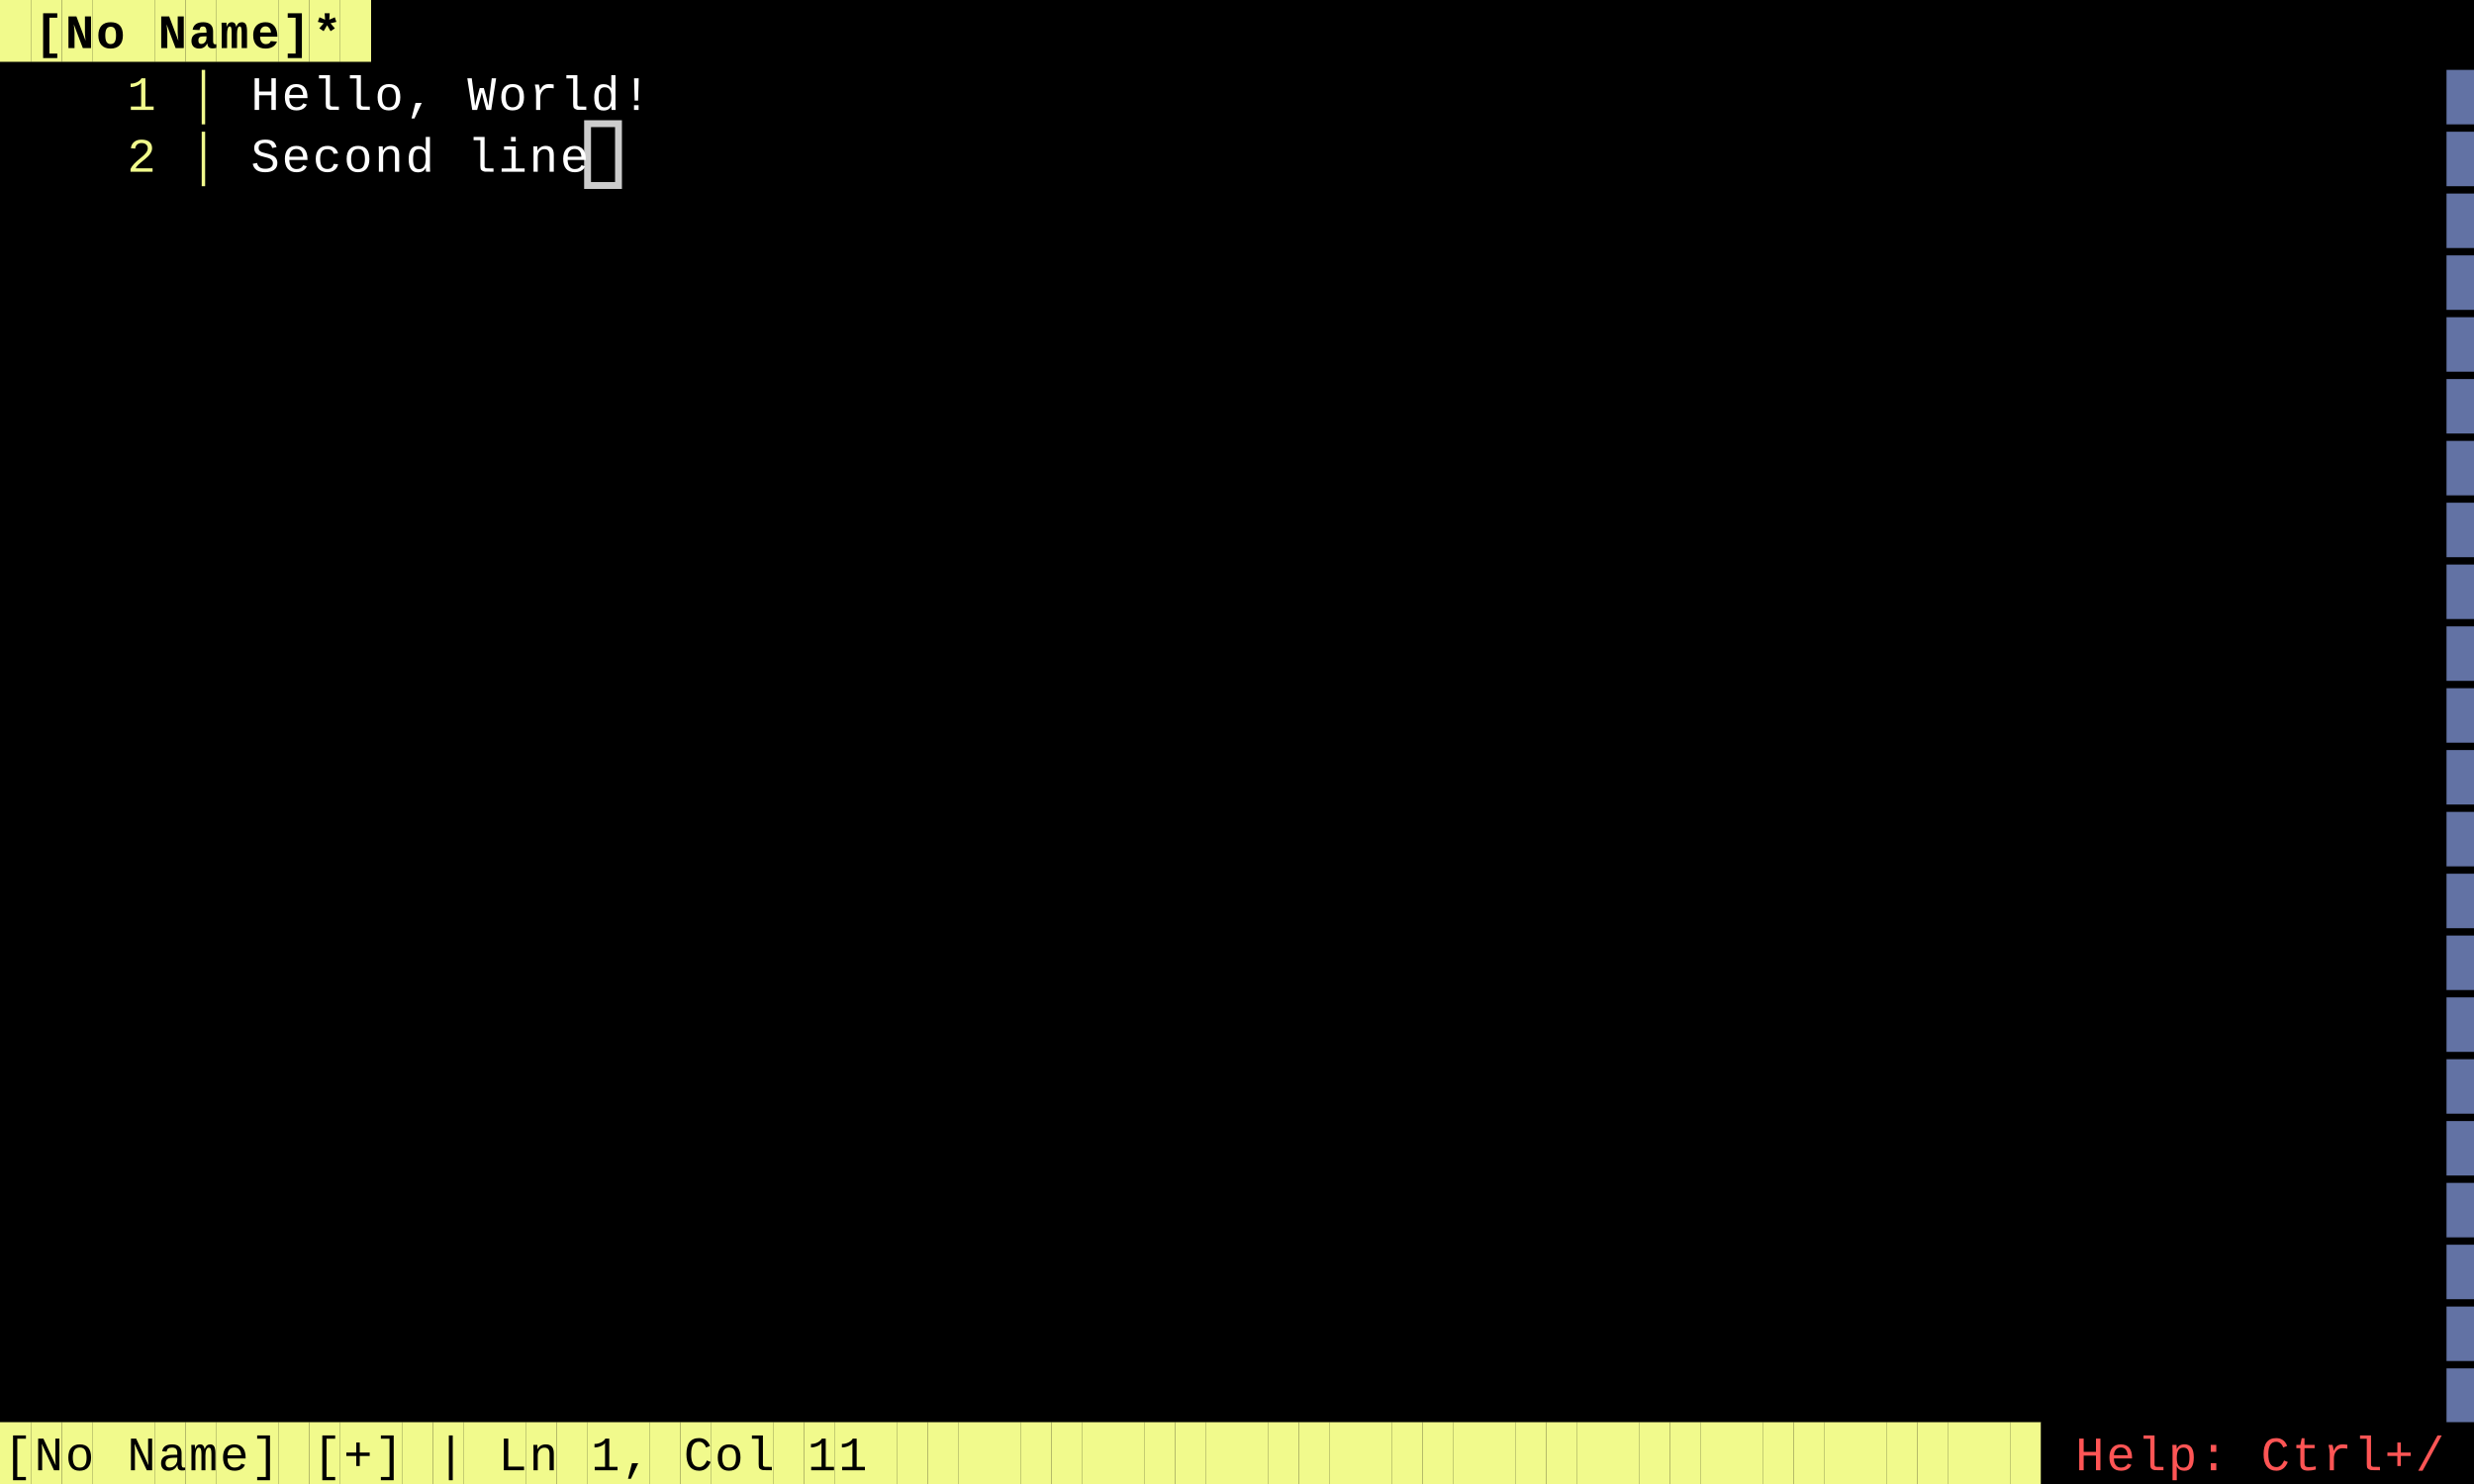
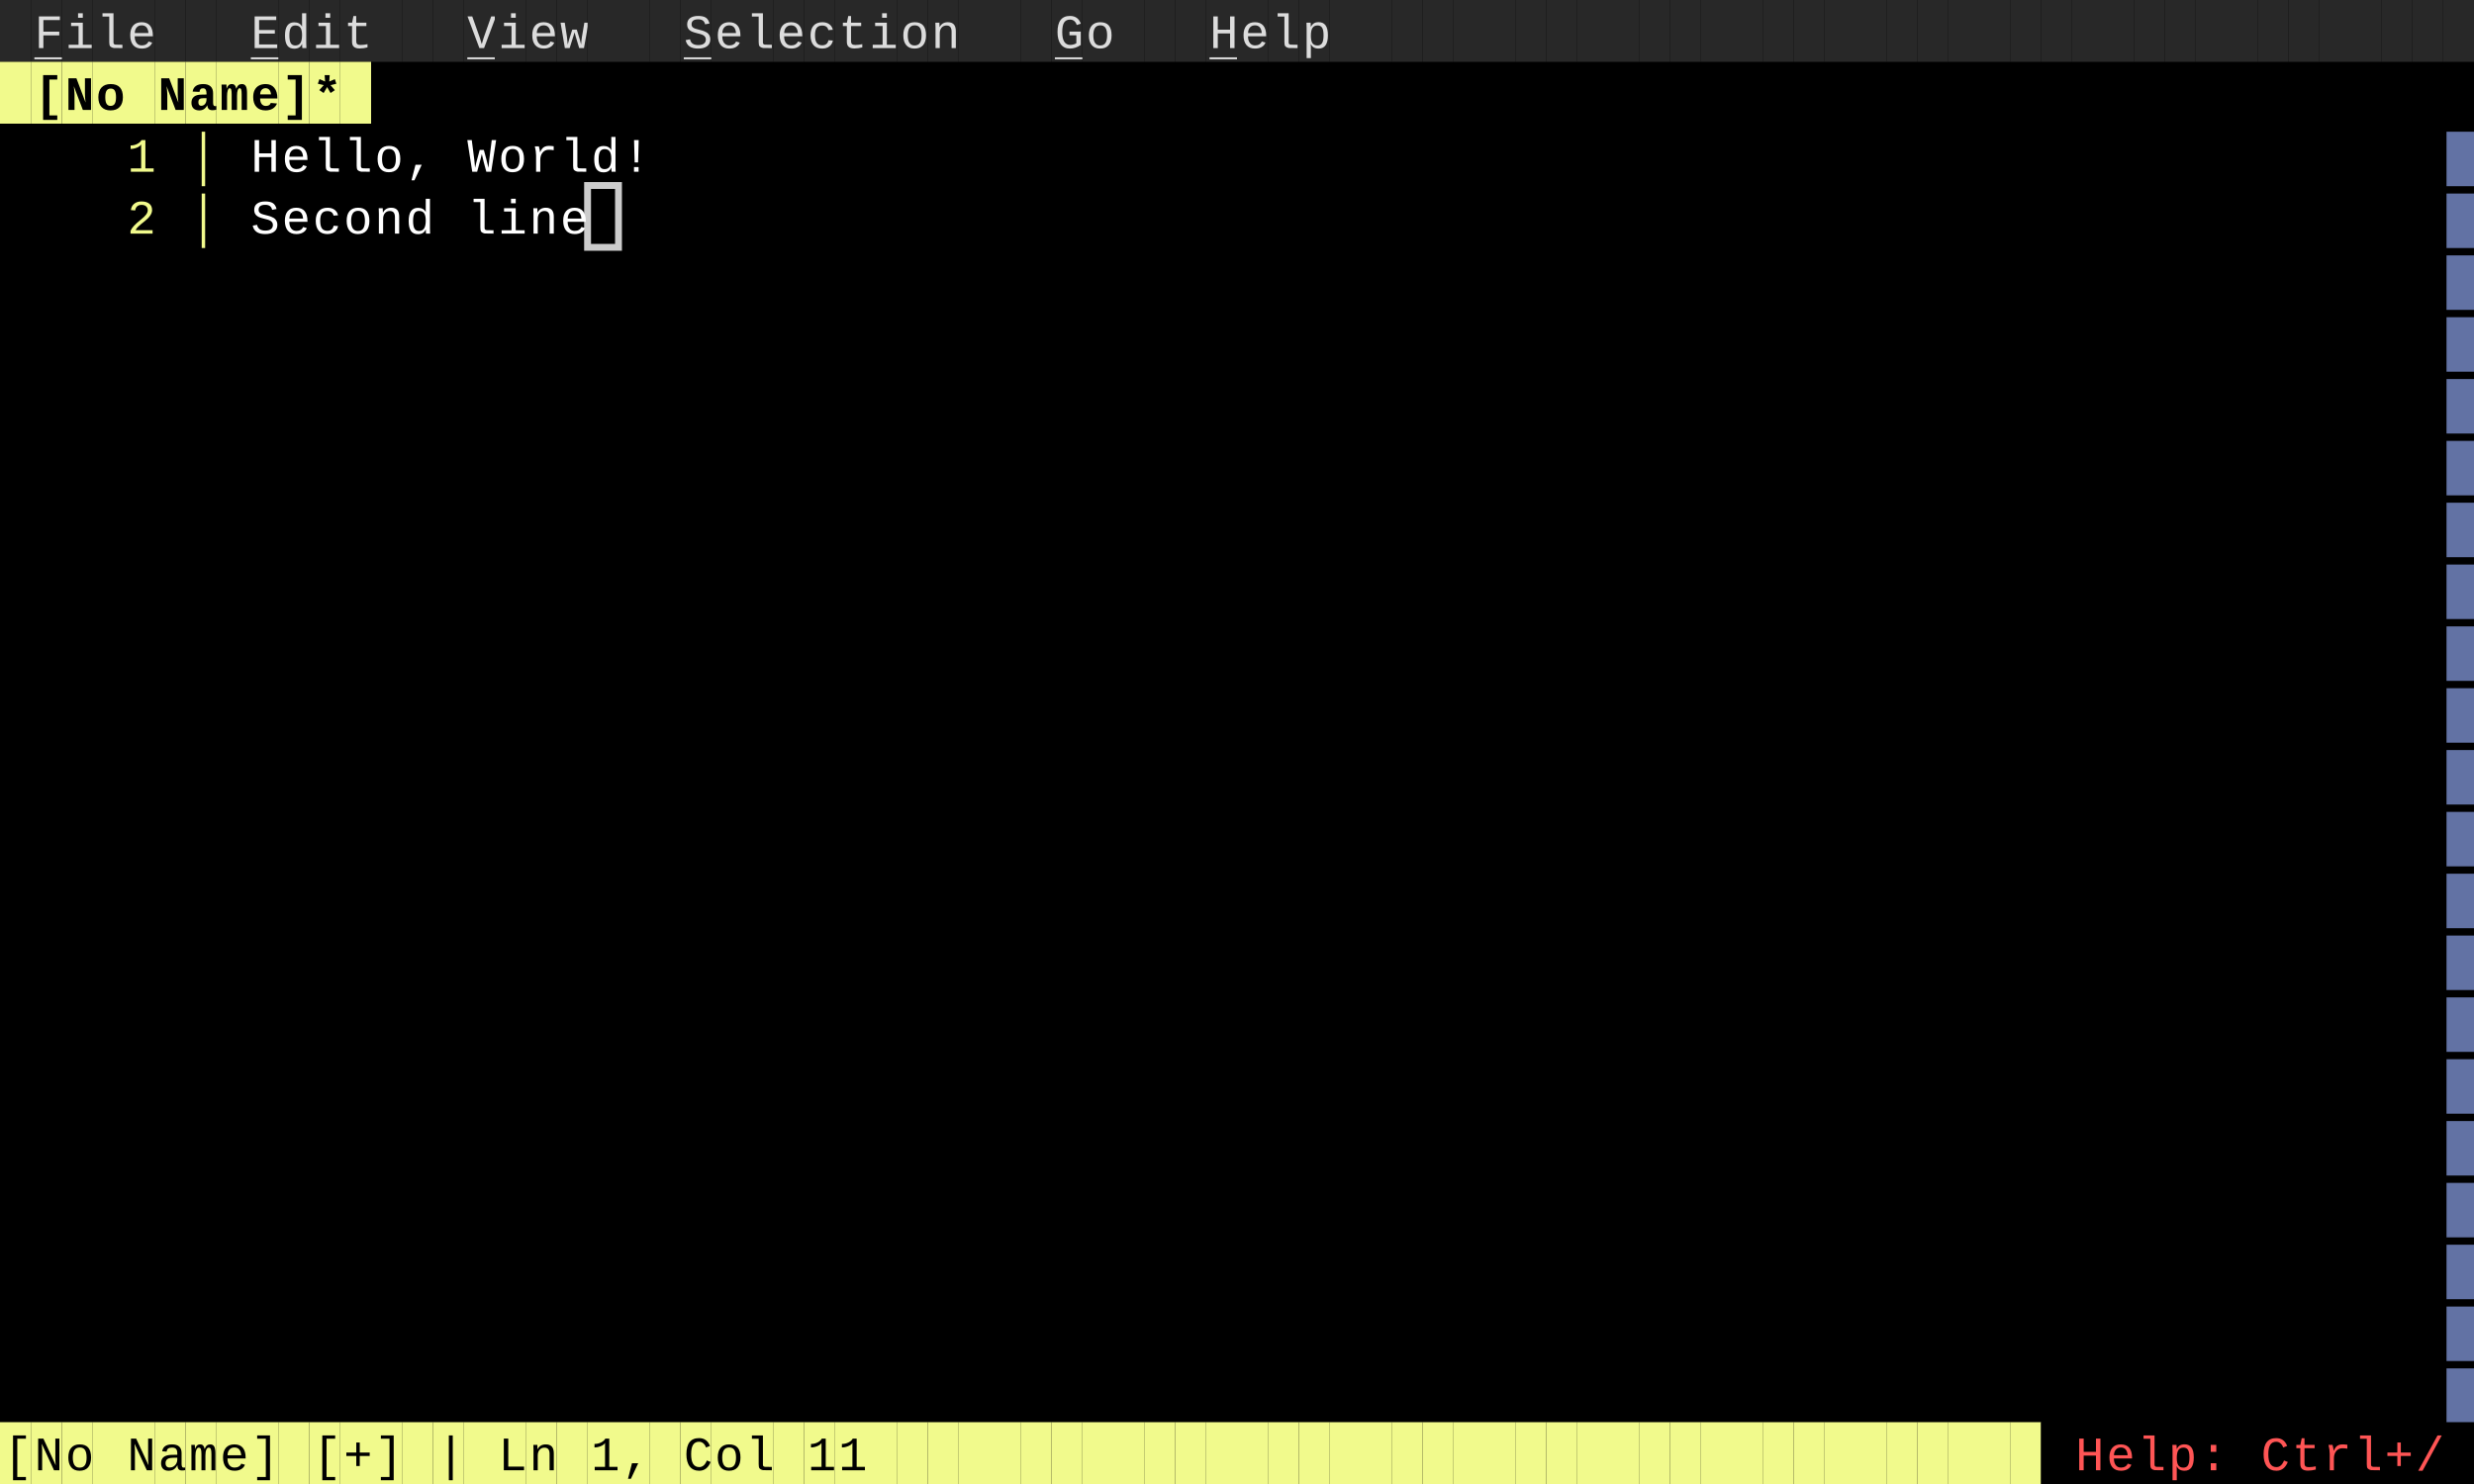
<svg xmlns="http://www.w3.org/2000/svg" width="720" height="432" viewBox="0 0 720 432">
  <style>
    .terminal { font-family: 'Courier New', 'Consolas', monospace; font-size: 14px; white-space: pre; }
</style>
  <rect width="100%" height="100%" fill="#000000" />
-   <rect x="0" y="0" width="9" height="18" fill="#f1fa8c" />
-   <rect x="9" y="0" width="9" height="18" fill="#f1fa8c" />
-   <text x="10" y="14" fill="#000000" class="terminal" style="font-weight:bold;">[</text>
-   <rect x="18" y="0" width="9" height="18" fill="#f1fa8c" />
-   <text x="19" y="14" fill="#000000" class="terminal" style="font-weight:bold;">N</text>
-   <rect x="27" y="0" width="9" height="18" fill="#f1fa8c" />
-   <text x="28" y="14" fill="#000000" class="terminal" style="font-weight:bold;">o</text>
-   <rect x="36" y="0" width="9" height="18" fill="#f1fa8c" />
-   <rect x="45" y="0" width="9" height="18" fill="#f1fa8c" />
-   <text x="46" y="14" fill="#000000" class="terminal" style="font-weight:bold;">N</text>
-   <rect x="54" y="0" width="9" height="18" fill="#f1fa8c" />
-   <text x="55" y="14" fill="#000000" class="terminal" style="font-weight:bold;">a</text>
-   <rect x="63" y="0" width="9" height="18" fill="#f1fa8c" />
-   <text x="64" y="14" fill="#000000" class="terminal" style="font-weight:bold;">m</text>
-   <rect x="72" y="0" width="9" height="18" fill="#f1fa8c" />
-   <text x="73" y="14" fill="#000000" class="terminal" style="font-weight:bold;">e</text>
-   <rect x="81" y="0" width="9" height="18" fill="#f1fa8c" />
-   <text x="82" y="14" fill="#000000" class="terminal" style="font-weight:bold;">]</text>
-   <rect x="90" y="0" width="9" height="18" fill="#f1fa8c" />
-   <text x="91" y="14" fill="#000000" class="terminal" style="font-weight:bold;">*</text>
-   <rect x="99" y="0" width="9" height="18" fill="#f1fa8c" />
-   <text x="37" y="32" fill="#f1fa8c" class="terminal" style="">1</text>
-   <text x="55" y="32" fill="#f1fa8c" class="terminal" style="">│</text>
-   <text x="73" y="32" fill="#ffffff" class="terminal" style="">H</text>
-   <text x="82" y="32" fill="#ffffff" class="terminal" style="">e</text>
-   <text x="91" y="32" fill="#ffffff" class="terminal" style="">l</text>
-   <text x="100" y="32" fill="#ffffff" class="terminal" style="">l</text>
-   <text x="109" y="32" fill="#ffffff" class="terminal" style="">o</text>
-   <text x="118" y="32" fill="#ffffff" class="terminal" style="">,</text>
-   <text x="136" y="32" fill="#ffffff" class="terminal" style="">W</text>
-   <text x="145" y="32" fill="#ffffff" class="terminal" style="">o</text>
-   <text x="154" y="32" fill="#ffffff" class="terminal" style="">r</text>
-   <text x="163" y="32" fill="#ffffff" class="terminal" style="">l</text>
-   <text x="172" y="32" fill="#ffffff" class="terminal" style="">d</text>
-   <text x="181" y="32" fill="#ffffff" class="terminal" style="">!</text>
-   <text x="712" y="32" fill="#6272a4" class="terminal" style="">█</text>
-   <text x="37" y="50" fill="#f1fa8c" class="terminal" style="">2</text>
+   <rect x="0" y="0" width="9" height="18" fill="#282828" />
+   <rect x="9" y="0" width="9" height="18" fill="#282828" />
+   <text x="10" y="14" fill="#dcdcdc" class="terminal" style="text-decoration:underline;">F</text>
+   <rect x="18" y="0" width="9" height="18" fill="#282828" />
+   <text x="19" y="14" fill="#dcdcdc" class="terminal" style="">i</text>
+   <rect x="27" y="0" width="9" height="18" fill="#282828" />
+   <text x="28" y="14" fill="#dcdcdc" class="terminal" style="">l</text>
+   <rect x="36" y="0" width="9" height="18" fill="#282828" />
+   <text x="37" y="14" fill="#dcdcdc" class="terminal" style="">e</text>
+   <rect x="45" y="0" width="9" height="18" fill="#282828" />
+   <rect x="54" y="0" width="9" height="18" fill="#282828" />
+   <rect x="63" y="0" width="9" height="18" fill="#282828" />
+   <rect x="72" y="0" width="9" height="18" fill="#282828" />
+   <text x="73" y="14" fill="#dcdcdc" class="terminal" style="text-decoration:underline;">E</text>
+   <rect x="81" y="0" width="9" height="18" fill="#282828" />
+   <text x="82" y="14" fill="#dcdcdc" class="terminal" style="">d</text>
+   <rect x="90" y="0" width="9" height="18" fill="#282828" />
+   <text x="91" y="14" fill="#dcdcdc" class="terminal" style="">i</text>
+   <rect x="99" y="0" width="9" height="18" fill="#282828" />
+   <text x="100" y="14" fill="#dcdcdc" class="terminal" style="">t</text>
+   <rect x="108" y="0" width="9" height="18" fill="#282828" />
+   <rect x="117" y="0" width="9" height="18" fill="#282828" />
+   <rect x="126" y="0" width="9" height="18" fill="#282828" />
+   <rect x="135" y="0" width="9" height="18" fill="#282828" />
+   <text x="136" y="14" fill="#dcdcdc" class="terminal" style="text-decoration:underline;">V</text>
+   <rect x="144" y="0" width="9" height="18" fill="#282828" />
+   <text x="145" y="14" fill="#dcdcdc" class="terminal" style="">i</text>
+   <rect x="153" y="0" width="9" height="18" fill="#282828" />
+   <text x="154" y="14" fill="#dcdcdc" class="terminal" style="">e</text>
+   <rect x="162" y="0" width="9" height="18" fill="#282828" />
+   <text x="163" y="14" fill="#dcdcdc" class="terminal" style="">w</text>
+   <rect x="171" y="0" width="9" height="18" fill="#282828" />
+   <rect x="180" y="0" width="9" height="18" fill="#282828" />
+   <rect x="189" y="0" width="9" height="18" fill="#282828" />
+   <rect x="198" y="0" width="9" height="18" fill="#282828" />
+   <text x="199" y="14" fill="#dcdcdc" class="terminal" style="text-decoration:underline;">S</text>
+   <rect x="207" y="0" width="9" height="18" fill="#282828" />
+   <text x="208" y="14" fill="#dcdcdc" class="terminal" style="">e</text>
+   <rect x="216" y="0" width="9" height="18" fill="#282828" />
+   <text x="217" y="14" fill="#dcdcdc" class="terminal" style="">l</text>
+   <rect x="225" y="0" width="9" height="18" fill="#282828" />
+   <text x="226" y="14" fill="#dcdcdc" class="terminal" style="">e</text>
+   <rect x="234" y="0" width="9" height="18" fill="#282828" />
+   <text x="235" y="14" fill="#dcdcdc" class="terminal" style="">c</text>
+   <rect x="243" y="0" width="9" height="18" fill="#282828" />
+   <text x="244" y="14" fill="#dcdcdc" class="terminal" style="">t</text>
+   <rect x="252" y="0" width="9" height="18" fill="#282828" />
+   <text x="253" y="14" fill="#dcdcdc" class="terminal" style="">i</text>
+   <rect x="261" y="0" width="9" height="18" fill="#282828" />
+   <text x="262" y="14" fill="#dcdcdc" class="terminal" style="">o</text>
+   <rect x="270" y="0" width="9" height="18" fill="#282828" />
+   <text x="271" y="14" fill="#dcdcdc" class="terminal" style="">n</text>
+   <rect x="279" y="0" width="9" height="18" fill="#282828" />
+   <rect x="288" y="0" width="9" height="18" fill="#282828" />
+   <rect x="297" y="0" width="9" height="18" fill="#282828" />
+   <rect x="306" y="0" width="9" height="18" fill="#282828" />
+   <text x="307" y="14" fill="#dcdcdc" class="terminal" style="text-decoration:underline;">G</text>
+   <rect x="315" y="0" width="9" height="18" fill="#282828" />
+   <text x="316" y="14" fill="#dcdcdc" class="terminal" style="">o</text>
+   <rect x="324" y="0" width="9" height="18" fill="#282828" />
+   <rect x="333" y="0" width="9" height="18" fill="#282828" />
+   <rect x="342" y="0" width="9" height="18" fill="#282828" />
+   <rect x="351" y="0" width="9" height="18" fill="#282828" />
+   <text x="352" y="14" fill="#dcdcdc" class="terminal" style="text-decoration:underline;">H</text>
+   <rect x="360" y="0" width="9" height="18" fill="#282828" />
+   <text x="361" y="14" fill="#dcdcdc" class="terminal" style="">e</text>
+   <rect x="369" y="0" width="9" height="18" fill="#282828" />
+   <text x="370" y="14" fill="#dcdcdc" class="terminal" style="">l</text>
+   <rect x="378" y="0" width="9" height="18" fill="#282828" />
+   <text x="379" y="14" fill="#dcdcdc" class="terminal" style="">p</text>
+   <rect x="387" y="0" width="9" height="18" fill="#282828" />
+   <rect x="396" y="0" width="9" height="18" fill="#282828" />
+   <rect x="405" y="0" width="9" height="18" fill="#282828" />
+   <rect x="414" y="0" width="9" height="18" fill="#282828" />
+   <rect x="423" y="0" width="9" height="18" fill="#282828" />
+   <rect x="432" y="0" width="9" height="18" fill="#282828" />
+   <rect x="441" y="0" width="9" height="18" fill="#282828" />
+   <rect x="450" y="0" width="9" height="18" fill="#282828" />
+   <rect x="459" y="0" width="9" height="18" fill="#282828" />
+   <rect x="468" y="0" width="9" height="18" fill="#282828" />
+   <rect x="477" y="0" width="9" height="18" fill="#282828" />
+   <rect x="486" y="0" width="9" height="18" fill="#282828" />
+   <rect x="495" y="0" width="9" height="18" fill="#282828" />
+   <rect x="504" y="0" width="9" height="18" fill="#282828" />
+   <rect x="513" y="0" width="9" height="18" fill="#282828" />
+   <rect x="522" y="0" width="9" height="18" fill="#282828" />
+   <rect x="531" y="0" width="9" height="18" fill="#282828" />
+   <rect x="540" y="0" width="9" height="18" fill="#282828" />
+   <rect x="549" y="0" width="9" height="18" fill="#282828" />
+   <rect x="558" y="0" width="9" height="18" fill="#282828" />
+   <rect x="567" y="0" width="9" height="18" fill="#282828" />
+   <rect x="576" y="0" width="9" height="18" fill="#282828" />
+   <rect x="585" y="0" width="9" height="18" fill="#282828" />
+   <rect x="594" y="0" width="9" height="18" fill="#282828" />
+   <rect x="603" y="0" width="9" height="18" fill="#282828" />
+   <rect x="612" y="0" width="9" height="18" fill="#282828" />
+   <rect x="621" y="0" width="9" height="18" fill="#282828" />
+   <rect x="630" y="0" width="9" height="18" fill="#282828" />
+   <rect x="639" y="0" width="9" height="18" fill="#282828" />
+   <rect x="648" y="0" width="9" height="18" fill="#282828" />
+   <rect x="657" y="0" width="9" height="18" fill="#282828" />
+   <rect x="666" y="0" width="9" height="18" fill="#282828" />
+   <rect x="675" y="0" width="9" height="18" fill="#282828" />
+   <rect x="684" y="0" width="9" height="18" fill="#282828" />
+   <rect x="693" y="0" width="9" height="18" fill="#282828" />
+   <rect x="702" y="0" width="9" height="18" fill="#282828" />
+   <rect x="711" y="0" width="9" height="18" fill="#282828" />
+   <rect x="0" y="18" width="9" height="18" fill="#f1fa8c" />
+   <rect x="9" y="18" width="9" height="18" fill="#f1fa8c" />
+   <text x="10" y="32" fill="#000000" class="terminal" style="font-weight:bold;">[</text>
+   <rect x="18" y="18" width="9" height="18" fill="#f1fa8c" />
+   <text x="19" y="32" fill="#000000" class="terminal" style="font-weight:bold;">N</text>
+   <rect x="27" y="18" width="9" height="18" fill="#f1fa8c" />
+   <text x="28" y="32" fill="#000000" class="terminal" style="font-weight:bold;">o</text>
+   <rect x="36" y="18" width="9" height="18" fill="#f1fa8c" />
+   <rect x="45" y="18" width="9" height="18" fill="#f1fa8c" />
+   <text x="46" y="32" fill="#000000" class="terminal" style="font-weight:bold;">N</text>
+   <rect x="54" y="18" width="9" height="18" fill="#f1fa8c" />
+   <text x="55" y="32" fill="#000000" class="terminal" style="font-weight:bold;">a</text>
+   <rect x="63" y="18" width="9" height="18" fill="#f1fa8c" />
+   <text x="64" y="32" fill="#000000" class="terminal" style="font-weight:bold;">m</text>
+   <rect x="72" y="18" width="9" height="18" fill="#f1fa8c" />
+   <text x="73" y="32" fill="#000000" class="terminal" style="font-weight:bold;">e</text>
+   <rect x="81" y="18" width="9" height="18" fill="#f1fa8c" />
+   <text x="82" y="32" fill="#000000" class="terminal" style="font-weight:bold;">]</text>
+   <rect x="90" y="18" width="9" height="18" fill="#f1fa8c" />
+   <text x="91" y="32" fill="#000000" class="terminal" style="font-weight:bold;">*</text>
+   <rect x="99" y="18" width="9" height="18" fill="#f1fa8c" />
+   <text x="37" y="50" fill="#f1fa8c" class="terminal" style="">1</text>
  <text x="55" y="50" fill="#f1fa8c" class="terminal" style="">│</text>
-   <text x="73" y="50" fill="#ffffff" class="terminal" style="">S</text>
+   <text x="73" y="50" fill="#ffffff" class="terminal" style="">H</text>
  <text x="82" y="50" fill="#ffffff" class="terminal" style="">e</text>
-   <text x="91" y="50" fill="#ffffff" class="terminal" style="">c</text>
-   <text x="100" y="50" fill="#ffffff" class="terminal" style="">o</text>
-   <text x="109" y="50" fill="#ffffff" class="terminal" style="">n</text>
-   <text x="118" y="50" fill="#ffffff" class="terminal" style="">d</text>
-   <text x="136" y="50" fill="#ffffff" class="terminal" style="">l</text>
-   <text x="145" y="50" fill="#ffffff" class="terminal" style="">i</text>
-   <text x="154" y="50" fill="#ffffff" class="terminal" style="">n</text>
-   <text x="163" y="50" fill="#ffffff" class="terminal" style="">e</text>
+   <text x="91" y="50" fill="#ffffff" class="terminal" style="">l</text>
+   <text x="100" y="50" fill="#ffffff" class="terminal" style="">l</text>
+   <text x="109" y="50" fill="#ffffff" class="terminal" style="">o</text>
+   <text x="118" y="50" fill="#ffffff" class="terminal" style="">,</text>
+   <text x="136" y="50" fill="#ffffff" class="terminal" style="">W</text>
+   <text x="145" y="50" fill="#ffffff" class="terminal" style="">o</text>
+   <text x="154" y="50" fill="#ffffff" class="terminal" style="">r</text>
+   <text x="163" y="50" fill="#ffffff" class="terminal" style="">l</text>
+   <text x="172" y="50" fill="#ffffff" class="terminal" style="">d</text>
+   <text x="181" y="50" fill="#ffffff" class="terminal" style="">!</text>
  <text x="712" y="50" fill="#6272a4" class="terminal" style="">█</text>
+   <text x="37" y="68" fill="#f1fa8c" class="terminal" style="">2</text>
+   <text x="55" y="68" fill="#f1fa8c" class="terminal" style="">│</text>
+   <text x="73" y="68" fill="#ffffff" class="terminal" style="">S</text>
+   <text x="82" y="68" fill="#ffffff" class="terminal" style="">e</text>
+   <text x="91" y="68" fill="#ffffff" class="terminal" style="">c</text>
+   <text x="100" y="68" fill="#ffffff" class="terminal" style="">o</text>
+   <text x="109" y="68" fill="#ffffff" class="terminal" style="">n</text>
+   <text x="118" y="68" fill="#ffffff" class="terminal" style="">d</text>
+   <text x="136" y="68" fill="#ffffff" class="terminal" style="">l</text>
+   <text x="145" y="68" fill="#ffffff" class="terminal" style="">i</text>
+   <text x="154" y="68" fill="#ffffff" class="terminal" style="">n</text>
+   <text x="163" y="68" fill="#ffffff" class="terminal" style="">e</text>
  <text x="712" y="68" fill="#6272a4" class="terminal" style="">█</text>
  <text x="712" y="86" fill="#6272a4" class="terminal" style="">█</text>
  <text x="712" y="104" fill="#6272a4" class="terminal" style="">█</text>
  <text x="712" y="122" fill="#6272a4" class="terminal" style="">█</text>
  <text x="712" y="140" fill="#6272a4" class="terminal" style="">█</text>
  <text x="712" y="158" fill="#6272a4" class="terminal" style="">█</text>
  <text x="712" y="176" fill="#6272a4" class="terminal" style="">█</text>
  <text x="712" y="194" fill="#6272a4" class="terminal" style="">█</text>
  <text x="712" y="212" fill="#6272a4" class="terminal" style="">█</text>
  <text x="712" y="230" fill="#6272a4" class="terminal" style="">█</text>
  <text x="712" y="248" fill="#6272a4" class="terminal" style="">█</text>
  <text x="712" y="266" fill="#6272a4" class="terminal" style="">█</text>
  <text x="712" y="284" fill="#6272a4" class="terminal" style="">█</text>
  <text x="712" y="302" fill="#6272a4" class="terminal" style="">█</text>
  <text x="712" y="320" fill="#6272a4" class="terminal" style="">█</text>
  <text x="712" y="338" fill="#6272a4" class="terminal" style="">█</text>
  <text x="712" y="356" fill="#6272a4" class="terminal" style="">█</text>
  <text x="712" y="374" fill="#6272a4" class="terminal" style="">█</text>
  <text x="712" y="392" fill="#6272a4" class="terminal" style="">█</text>
  <text x="712" y="410" fill="#6272a4" class="terminal" style="">█</text>
  <rect x="0" y="414" width="9" height="18" fill="#f1fa8c" />
  <text x="1" y="428" fill="#000000" class="terminal" style="">[</text>
  <rect x="9" y="414" width="9" height="18" fill="#f1fa8c" />
  <text x="10" y="428" fill="#000000" class="terminal" style="">N</text>
  <rect x="18" y="414" width="9" height="18" fill="#f1fa8c" />
  <text x="19" y="428" fill="#000000" class="terminal" style="">o</text>
  <rect x="27" y="414" width="9" height="18" fill="#f1fa8c" />
  <rect x="36" y="414" width="9" height="18" fill="#f1fa8c" />
  <text x="37" y="428" fill="#000000" class="terminal" style="">N</text>
  <rect x="45" y="414" width="9" height="18" fill="#f1fa8c" />
  <text x="46" y="428" fill="#000000" class="terminal" style="">a</text>
  <rect x="54" y="414" width="9" height="18" fill="#f1fa8c" />
  <text x="55" y="428" fill="#000000" class="terminal" style="">m</text>
  <rect x="63" y="414" width="9" height="18" fill="#f1fa8c" />
  <text x="64" y="428" fill="#000000" class="terminal" style="">e</text>
  <rect x="72" y="414" width="9" height="18" fill="#f1fa8c" />
  <text x="73" y="428" fill="#000000" class="terminal" style="">]</text>
  <rect x="81" y="414" width="9" height="18" fill="#f1fa8c" />
  <rect x="90" y="414" width="9" height="18" fill="#f1fa8c" />
  <text x="91" y="428" fill="#000000" class="terminal" style="">[</text>
  <rect x="99" y="414" width="9" height="18" fill="#f1fa8c" />
  <text x="100" y="428" fill="#000000" class="terminal" style="">+</text>
  <rect x="108" y="414" width="9" height="18" fill="#f1fa8c" />
  <text x="109" y="428" fill="#000000" class="terminal" style="">]</text>
  <rect x="117" y="414" width="9" height="18" fill="#f1fa8c" />
  <rect x="126" y="414" width="9" height="18" fill="#f1fa8c" />
  <text x="127" y="428" fill="#000000" class="terminal" style="">|</text>
  <rect x="135" y="414" width="9" height="18" fill="#f1fa8c" />
  <rect x="144" y="414" width="9" height="18" fill="#f1fa8c" />
  <text x="145" y="428" fill="#000000" class="terminal" style="">L</text>
  <rect x="153" y="414" width="9" height="18" fill="#f1fa8c" />
  <text x="154" y="428" fill="#000000" class="terminal" style="">n</text>
  <rect x="162" y="414" width="9" height="18" fill="#f1fa8c" />
  <rect x="171" y="414" width="9" height="18" fill="#f1fa8c" />
  <text x="172" y="428" fill="#000000" class="terminal" style="">1</text>
  <rect x="180" y="414" width="9" height="18" fill="#f1fa8c" />
  <text x="181" y="428" fill="#000000" class="terminal" style="">,</text>
  <rect x="189" y="414" width="9" height="18" fill="#f1fa8c" />
  <rect x="198" y="414" width="9" height="18" fill="#f1fa8c" />
  <text x="199" y="428" fill="#000000" class="terminal" style="">C</text>
  <rect x="207" y="414" width="9" height="18" fill="#f1fa8c" />
  <text x="208" y="428" fill="#000000" class="terminal" style="">o</text>
  <rect x="216" y="414" width="9" height="18" fill="#f1fa8c" />
  <text x="217" y="428" fill="#000000" class="terminal" style="">l</text>
  <rect x="225" y="414" width="9" height="18" fill="#f1fa8c" />
  <rect x="234" y="414" width="9" height="18" fill="#f1fa8c" />
  <text x="235" y="428" fill="#000000" class="terminal" style="">1</text>
  <rect x="243" y="414" width="9" height="18" fill="#f1fa8c" />
  <text x="244" y="428" fill="#000000" class="terminal" style="">1</text>
  <rect x="252" y="414" width="9" height="18" fill="#f1fa8c" />
  <rect x="261" y="414" width="9" height="18" fill="#f1fa8c" />
  <rect x="270" y="414" width="9" height="18" fill="#f1fa8c" />
  <rect x="279" y="414" width="9" height="18" fill="#f1fa8c" />
  <rect x="288" y="414" width="9" height="18" fill="#f1fa8c" />
  <rect x="297" y="414" width="9" height="18" fill="#f1fa8c" />
  <rect x="306" y="414" width="9" height="18" fill="#f1fa8c" />
  <rect x="315" y="414" width="9" height="18" fill="#f1fa8c" />
  <rect x="324" y="414" width="9" height="18" fill="#f1fa8c" />
  <rect x="333" y="414" width="9" height="18" fill="#f1fa8c" />
  <rect x="342" y="414" width="9" height="18" fill="#f1fa8c" />
  <rect x="351" y="414" width="9" height="18" fill="#f1fa8c" />
  <rect x="360" y="414" width="9" height="18" fill="#f1fa8c" />
  <rect x="369" y="414" width="9" height="18" fill="#f1fa8c" />
  <rect x="378" y="414" width="9" height="18" fill="#f1fa8c" />
  <rect x="387" y="414" width="9" height="18" fill="#f1fa8c" />
  <rect x="396" y="414" width="9" height="18" fill="#f1fa8c" />
  <rect x="405" y="414" width="9" height="18" fill="#f1fa8c" />
  <rect x="414" y="414" width="9" height="18" fill="#f1fa8c" />
  <rect x="423" y="414" width="9" height="18" fill="#f1fa8c" />
  <rect x="432" y="414" width="9" height="18" fill="#f1fa8c" />
  <rect x="441" y="414" width="9" height="18" fill="#f1fa8c" />
  <rect x="450" y="414" width="9" height="18" fill="#f1fa8c" />
  <rect x="459" y="414" width="9" height="18" fill="#f1fa8c" />
  <rect x="468" y="414" width="9" height="18" fill="#f1fa8c" />
  <rect x="477" y="414" width="9" height="18" fill="#f1fa8c" />
  <rect x="486" y="414" width="9" height="18" fill="#f1fa8c" />
  <rect x="495" y="414" width="9" height="18" fill="#f1fa8c" />
  <rect x="504" y="414" width="9" height="18" fill="#f1fa8c" />
  <rect x="513" y="414" width="9" height="18" fill="#f1fa8c" />
  <rect x="522" y="414" width="9" height="18" fill="#f1fa8c" />
  <rect x="531" y="414" width="9" height="18" fill="#f1fa8c" />
  <rect x="540" y="414" width="9" height="18" fill="#f1fa8c" />
  <rect x="549" y="414" width="9" height="18" fill="#f1fa8c" />
  <rect x="558" y="414" width="9" height="18" fill="#f1fa8c" />
  <rect x="567" y="414" width="9" height="18" fill="#f1fa8c" />
  <rect x="576" y="414" width="9" height="18" fill="#f1fa8c" />
  <rect x="585" y="414" width="9" height="18" fill="#f1fa8c" />
  <rect x="594" y="414" width="9" height="18" fill="#000000" />
  <rect x="603" y="414" width="9" height="18" fill="#000000" />
  <text x="604" y="428" fill="#ff5555" class="terminal" style="">H</text>
  <rect x="612" y="414" width="9" height="18" fill="#000000" />
  <text x="613" y="428" fill="#ff5555" class="terminal" style="">e</text>
  <rect x="621" y="414" width="9" height="18" fill="#000000" />
  <text x="622" y="428" fill="#ff5555" class="terminal" style="">l</text>
  <rect x="630" y="414" width="9" height="18" fill="#000000" />
  <text x="631" y="428" fill="#ff5555" class="terminal" style="">p</text>
  <rect x="639" y="414" width="9" height="18" fill="#000000" />
  <text x="640" y="428" fill="#ff5555" class="terminal" style="">:</text>
  <rect x="648" y="414" width="9" height="18" fill="#000000" />
  <rect x="657" y="414" width="9" height="18" fill="#000000" />
  <text x="658" y="428" fill="#ff5555" class="terminal" style="">C</text>
  <rect x="666" y="414" width="9" height="18" fill="#000000" />
  <text x="667" y="428" fill="#ff5555" class="terminal" style="">t</text>
  <rect x="675" y="414" width="9" height="18" fill="#000000" />
  <text x="676" y="428" fill="#ff5555" class="terminal" style="">r</text>
  <rect x="684" y="414" width="9" height="18" fill="#000000" />
  <text x="685" y="428" fill="#ff5555" class="terminal" style="">l</text>
  <rect x="693" y="414" width="9" height="18" fill="#000000" />
  <text x="694" y="428" fill="#ff5555" class="terminal" style="">+</text>
  <rect x="702" y="414" width="9" height="18" fill="#000000" />
  <text x="703" y="428" fill="#ff5555" class="terminal" style="">/</text>
  <rect x="711" y="414" width="9" height="18" fill="#000000" />
-   <rect x="171" y="36" width="9" height="18" fill="none" stroke="#ffffff" stroke-width="2" opacity="0.8" />
+   <rect x="171" y="54" width="9" height="18" fill="none" stroke="#ffffff" stroke-width="2" opacity="0.8" />
</svg>
